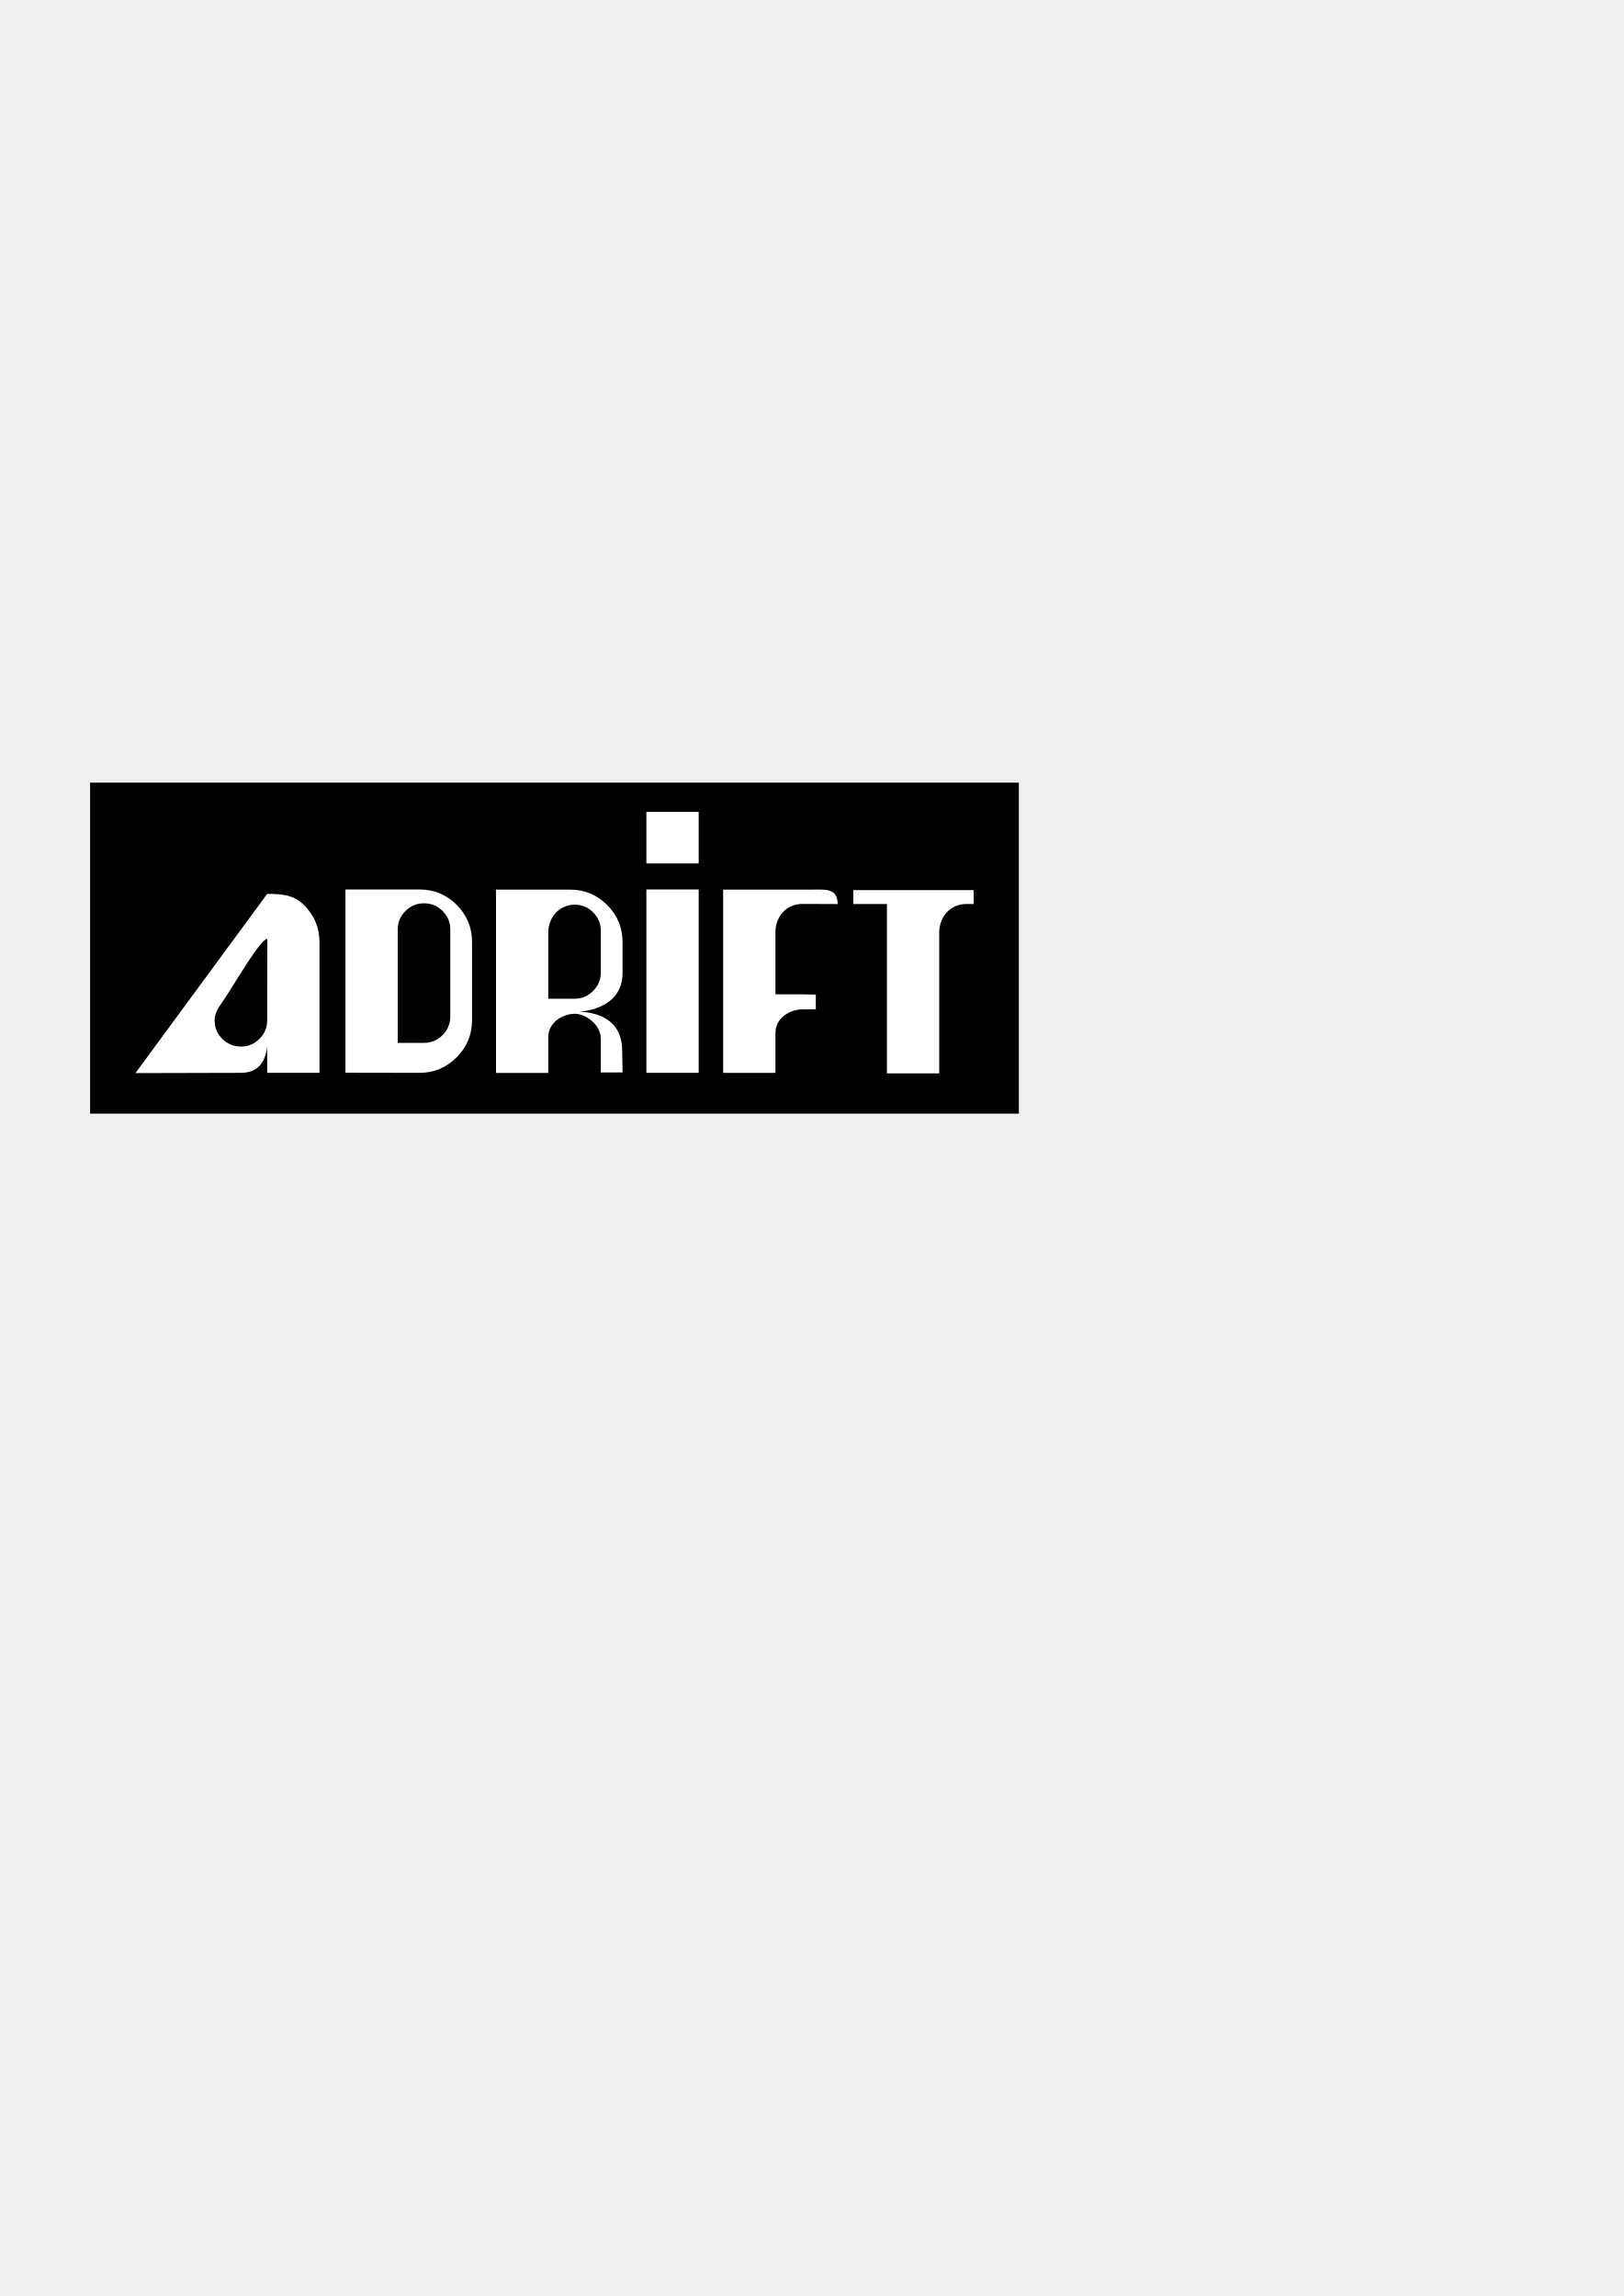
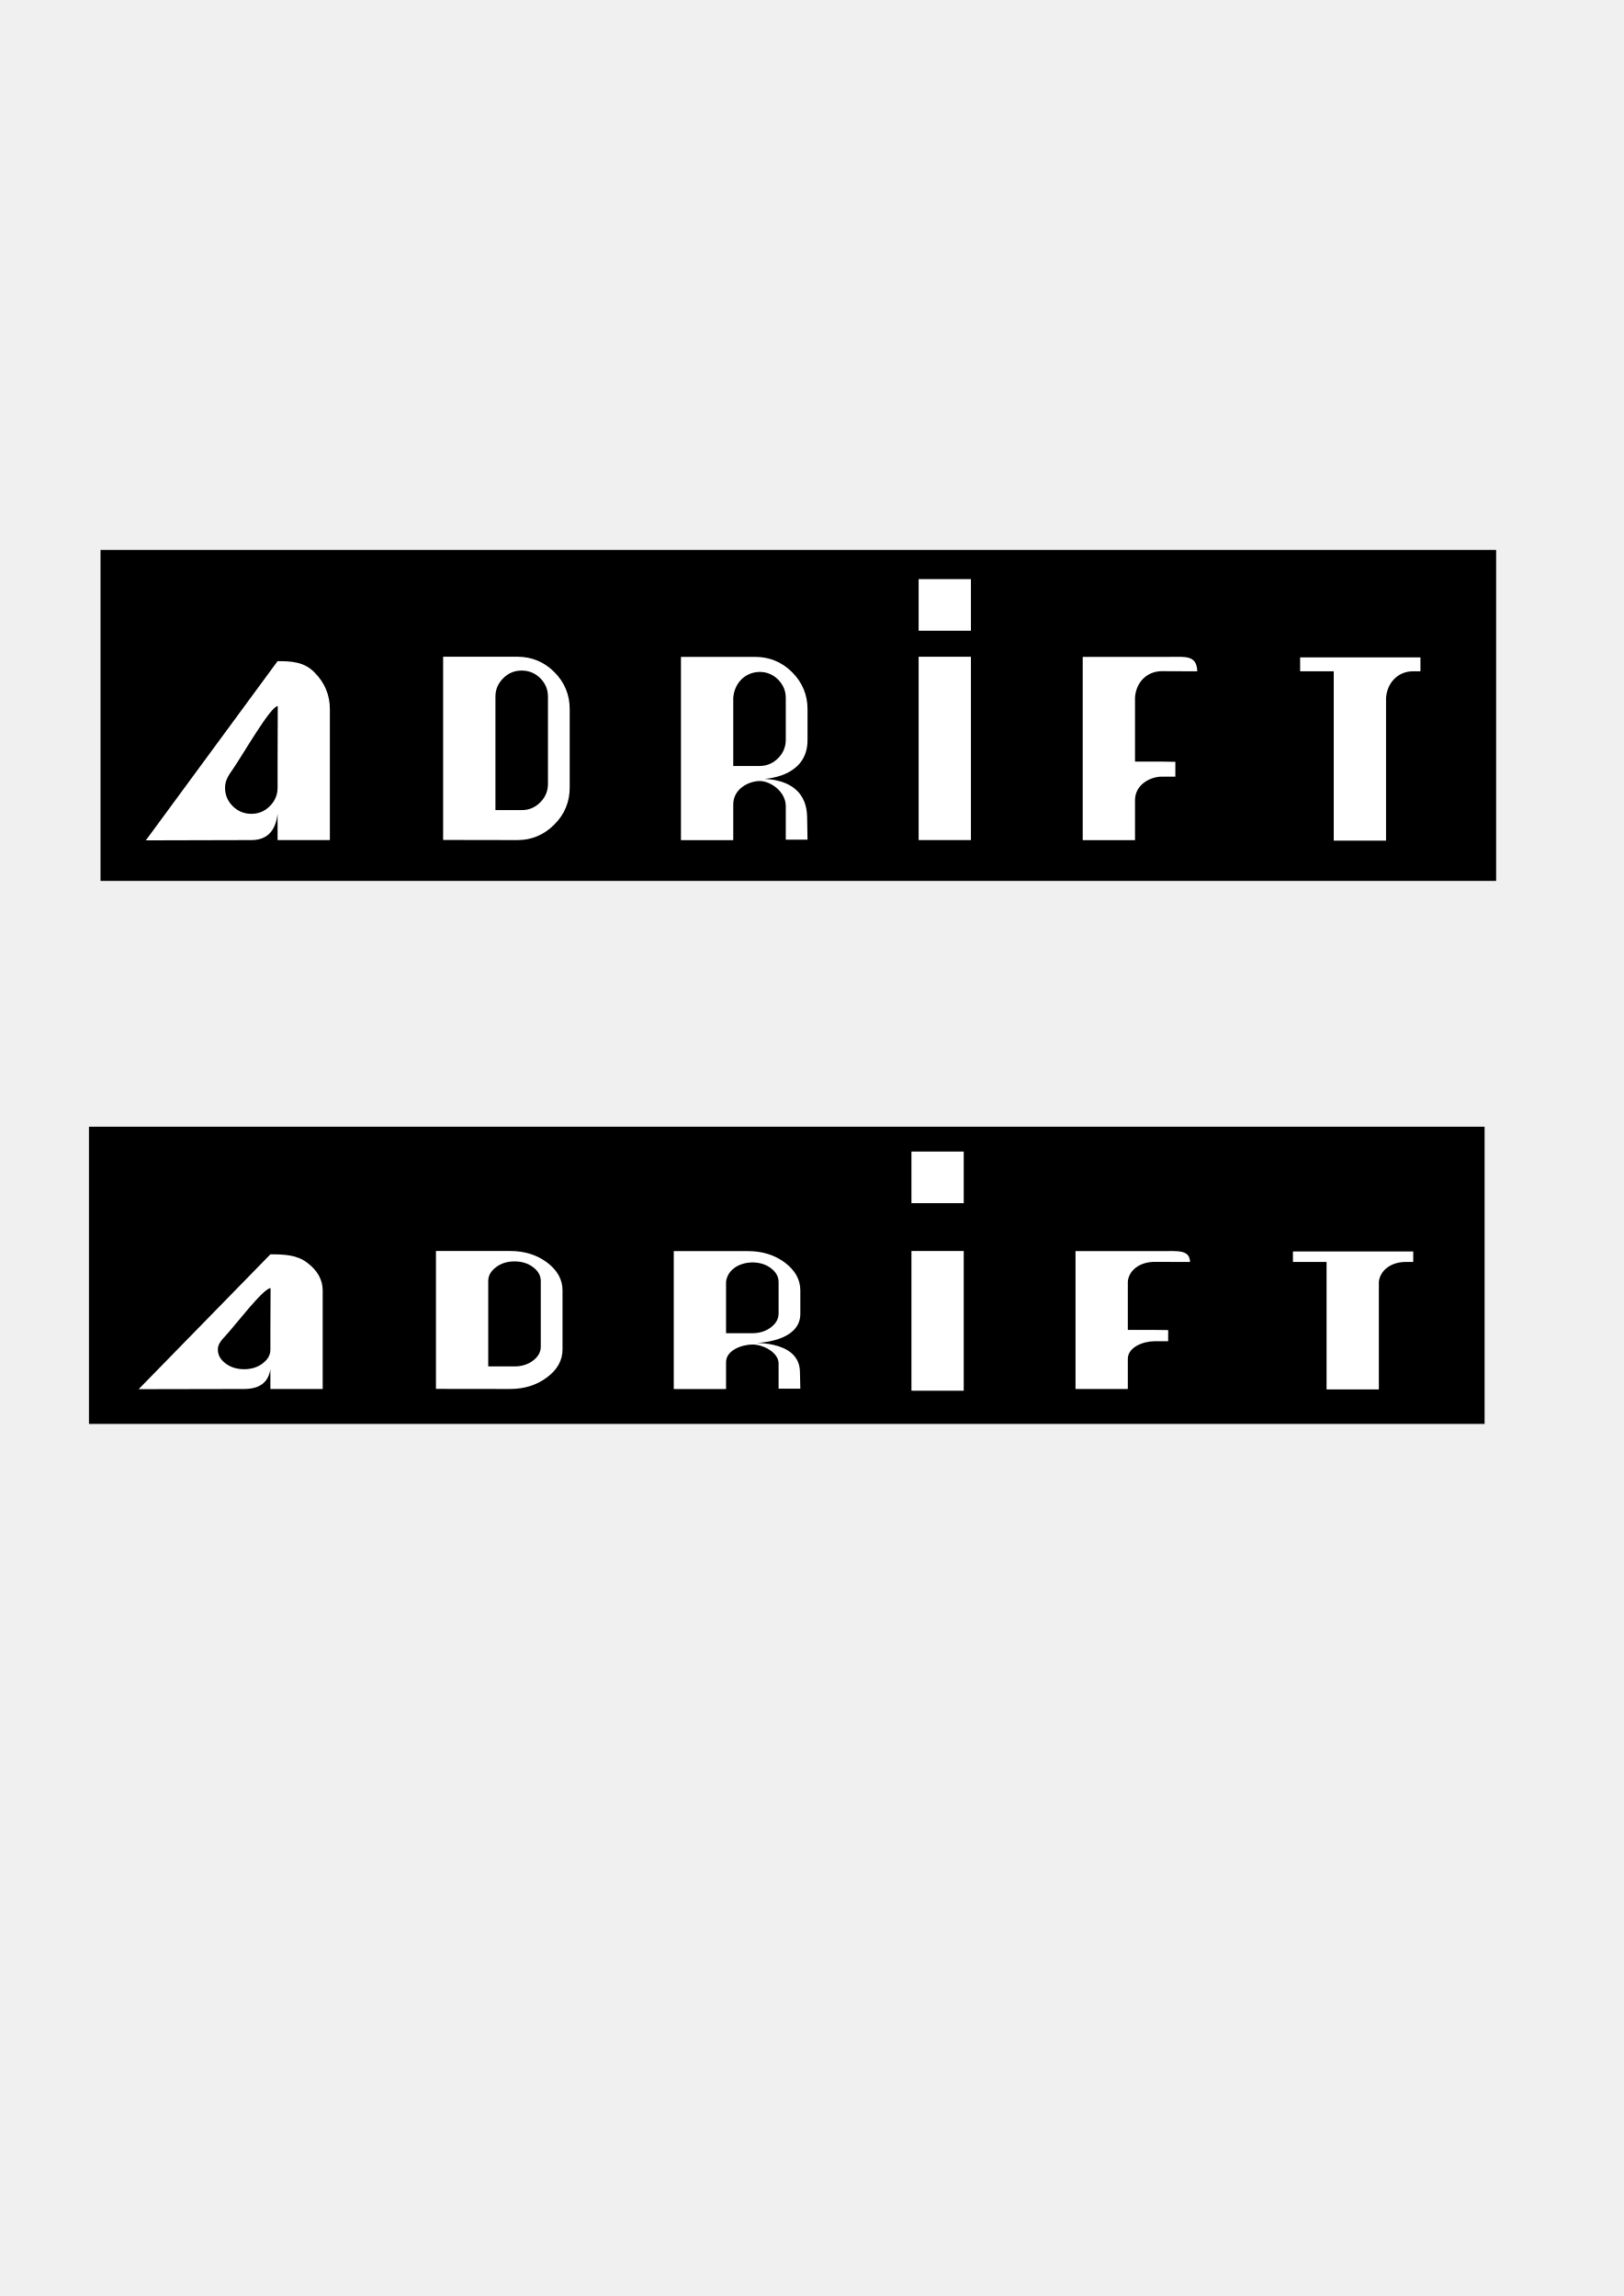
<svg xmlns="http://www.w3.org/2000/svg" width="744.094" height="1052.362" id="svg2">
  <defs id="defs4">
    </defs>
  <g id="layer1">
-     <rect style="opacity:1;fill:#000000;fill-opacity:1;stroke:none;stroke-width:1.8;stroke-miterlimit:4;stroke-dasharray:none;stroke-opacity:1" id="rect2437" width="425.62" height="151.706" x="41.298" y="358.728" />
+     <rect style="opacity:1;fill:#000000;fill-opacity:1;stroke:none;stroke-width:1.8;stroke-miterlimit:4;stroke-dasharray:none;stroke-opacity:1" id="rect2437" width="639.569" height="151.706" x="46.065" y="252.052" />
    <text xml:space="preserve" style="font-size:12px;font-style:normal;font-weight:normal;fill:#000000;fill-opacity:1;stroke:none;stroke-width:1px;stroke-linecap:butt;stroke-linejoin:miter;stroke-opacity:1;font-family:Bitstream Vera Sans" x="126.269" y="415.966" id="text2385">
      <tspan id="tspan2387" x="126.269" y="415.966" />
    </text>
-     <path style="font-size:12px;font-style:normal;font-weight:normal;fill:#ffffff;fill-opacity:1;stroke:none;stroke-width:1px;stroke-linecap:butt;stroke-linejoin:miter;stroke-opacity:1;font-family:Bitstream Vera Sans" d="M 158.309,407.69 L 192.347,407.69 C 198.909,407.69 204.553,410.034 209.278,414.721 C 213.965,419.446 216.309,425.09 216.309,431.653 L 216.309,467.653 C 216.309,474.29 213.947,479.952 209.222,484.64 C 204.497,489.365 198.872,491.727 192.347,491.728 L 158.309,491.67 L 158.309,407.69 M 182.272,477.988 L 194.309,477.988 C 197.609,477.988 200.441,476.807 202.803,474.444 C 205.166,472.082 206.347,469.25 206.347,465.95 L 206.347,425.95 C 206.347,422.725 205.184,419.932 202.859,417.569 C 200.497,415.207 197.647,414.025 194.309,414.025 C 190.972,414.025 188.141,415.207 185.815,417.569 C 183.453,419.932 182.272,422.725 182.272,425.95 L 182.272,477.988" id="text2389" />
-     <path style="font-size:12px;font-style:normal;font-weight:normal;fill:#ffffff;fill-opacity:1;stroke:none;stroke-width:1px;stroke-linecap:butt;stroke-linejoin:miter;stroke-opacity:1;font-family:Bitstream Vera Sans" d="M 227.293,407.762 L 261.331,407.762 C 267.893,407.762 273.537,410.106 278.262,414.793 C 282.95,419.518 285.293,425.162 285.293,431.725 L 285.293,445.725 C 285.439,460.312 271.388,464.103 261.331,463.8 C 261.331,463.8 284.761,460.959 285.111,481.095 L 285.293,491.538 L 275.331,491.538 L 275.331,476.061 C 275.258,469.447 268.274,464.622 263.346,464.655 C 258.487,464.688 251.151,468.156 251.256,475.599 L 251.256,491.762 L 227.293,491.762 L 227.293,407.762 M 251.256,457.762 L 263.293,457.762 C 266.593,457.762 269.425,456.581 271.787,454.218 C 274.15,451.856 275.331,449.025 275.331,445.725 L 275.331,426.567 C 275.331,423.342 274.168,420.549 271.843,418.186 C 269.481,415.824 266.631,414.642 263.293,414.642 C 256.445,414.809 251.755,419.943 251.256,426.567 L 251.256,457.762" id="path2416" />
-     <path style="font-size:12px;font-style:normal;font-weight:normal;fill:#ffffff;fill-opacity:1;stroke:none;stroke-width:1px;stroke-linecap:butt;stroke-linejoin:miter;stroke-opacity:1;font-family:Bitstream Vera Sans" d="M 331.406,407.75 L 331.406,491.75 L 355.375,491.75 L 355.375,473.594 C 355.27,466.15 362.61,462.689 367.469,462.656 L 373.857,462.658 L 373.867,455.853 L 367.406,455.75 L 355.375,455.75 L 355.375,426.244 C 355.874,419.619 360.558,414.473 367.406,414.306 L 383.906,414.373 C 383.662,406.884 378.525,407.739 371.13,407.75 L 331.406,407.75 z" id="path2418" />
-     <path style="font-size:12px;font-style:normal;font-weight:normal;fill:#ffffff;fill-opacity:1;stroke:none;stroke-width:1px;stroke-linecap:butt;stroke-linejoin:miter;stroke-opacity:1;font-family:Bitstream Vera Sans" d="M 391.045,407.978 L 391.045,414.358 L 406.449,414.358 L 406.449,491.978 L 430.418,491.978 L 430.418,426.473 C 430.917,419.848 435.601,414.525 442.449,414.358 L 446.173,414.358 L 446.173,407.978 L 391.045,407.978 z" id="path2423" />
-     <path id="path2439" d="M 296.215,395.765 L 296.215,372.111 L 320.178,372.111 L 320.178,395.765 L 296.215,395.765 M 296.215,491.728 L 296.215,407.69 L 320.178,407.69 L 320.178,491.728 L 296.215,491.728" style="font-size:12px;font-style:normal;font-weight:normal;fill:#ffffff;fill-opacity:1;stroke:none;stroke-width:1px;stroke-linecap:butt;stroke-linejoin:miter;stroke-opacity:1;font-family:Bitstream Vera Sans" />
-     <path id="path2509" d="M 122.44,409.71 C 129.003,409.71 134.628,410.071 139.315,414.834 C 144.04,419.559 146.403,425.203 146.403,431.765 L 146.403,491.728 L 122.44,491.728 L 122.44,479.69 C 121.503,487.715 117.49,491.728 110.403,491.728 L 62.066,491.848 M 122.44,455.728 L 122.525,430.302 C 119.225,430.302 106.234,453.106 101.909,459.271 C 100.019,461.965 98.365,464.39 98.365,467.653 L 98.365,467.765 C 98.365,470.99 99.528,473.784 101.853,476.146 C 104.215,478.509 107.065,479.69 110.403,479.69 C 113.74,479.69 116.572,478.509 118.897,476.146 C 121.259,473.784 122.44,470.99 122.44,467.765 L 122.44,455.728" style="font-size:12px;font-style:normal;font-weight:normal;fill:#ffffff;fill-opacity:1;stroke:none;stroke-width:1px;stroke-linecap:butt;stroke-linejoin:miter;stroke-opacity:1;font-family:Bitstream Vera Sans" />
+     <path style="font-size:12px;font-style:normal;font-weight:normal;fill:#ffffff;fill-opacity:1;stroke:none;stroke-width:1px;stroke-linecap:butt;stroke-linejoin:miter;stroke-opacity:1;font-family:Bitstream Vera Sans" d="M 203.077,301.014 L 237.114,301.014 C 243.677,301.014 249.321,303.357 254.046,308.045 C 258.733,312.77 261.077,318.414 261.077,324.976 L 261.077,360.976 C 261.077,367.613 258.714,373.276 253.989,377.964 C 249.264,382.688 243.639,385.051 237.114,385.051 L 203.077,384.993 L 203.077,301.014 M 227.039,371.312 L 239.077,371.312 C 242.377,371.311 245.208,370.13 247.571,367.768 C 249.933,365.405 251.114,362.574 251.114,359.274 L 251.114,319.274 C 251.114,316.049 249.952,313.255 247.627,310.893 C 245.264,308.53 242.414,307.349 239.077,307.349 C 235.739,307.349 232.908,308.53 230.583,310.893 C 228.221,313.255 227.039,316.049 227.039,319.274 L 227.039,371.312" id="text2389" />
+     <path style="font-size:12px;font-style:normal;font-weight:normal;fill:#ffffff;fill-opacity:1;stroke:none;stroke-width:1px;stroke-linecap:butt;stroke-linejoin:miter;stroke-opacity:1;font-family:Bitstream Vera Sans" d="M 312.061,301.086 L 346.099,301.086 C 352.661,301.086 358.305,303.429 363.03,308.117 C 367.717,312.842 370.061,318.486 370.061,325.048 L 370.061,339.048 C 370.207,353.636 356.156,357.427 346.099,357.123 C 346.099,357.123 369.529,354.283 369.879,374.418 L 370.061,384.862 L 360.099,384.862 L 360.099,369.384 C 360.026,362.77 353.042,357.945 348.113,357.978 C 343.254,358.011 335.919,361.479 336.024,368.923 L 336.024,385.086 L 312.061,385.086 L 312.061,301.086 M 336.024,351.086 L 348.061,351.086 C 351.361,351.086 354.192,349.904 356.555,347.542 C 358.917,345.179 360.099,342.348 360.099,339.048 L 360.099,319.891 C 360.099,316.666 358.936,313.872 356.611,311.51 C 354.249,309.147 351.399,307.966 348.061,307.966 C 341.212,308.133 336.522,313.266 336.024,319.891 L 336.024,351.086" id="path2416" />
+     <path style="font-size:12px;font-style:normal;font-weight:normal;fill:#ffffff;fill-opacity:1;stroke:none;stroke-width:1px;stroke-linecap:butt;stroke-linejoin:miter;stroke-opacity:1;font-family:Bitstream Vera Sans" d="M 496.174,301.074 L 496.174,385.074 L 520.143,385.074 L 520.143,366.917 C 520.038,359.474 527.377,356.013 532.236,355.98 L 538.625,355.982 L 538.635,349.177 L 532.174,349.074 L 520.143,349.074 L 520.143,319.567 C 520.641,312.943 525.325,307.797 532.174,307.63 L 548.674,307.696 C 548.43,300.208 543.293,301.062 535.897,301.074 L 496.174,301.074 z" id="path2418" />
+     <path style="font-size:12px;font-style:normal;font-weight:normal;fill:#ffffff;fill-opacity:1;stroke:none;stroke-width:1px;stroke-linecap:butt;stroke-linejoin:miter;stroke-opacity:1;font-family:Bitstream Vera Sans" d="M 595.813,301.301 L 595.813,307.682 L 611.217,307.682 L 611.217,385.301 L 635.186,385.301 L 635.186,319.797 C 635.684,313.172 640.368,307.848 647.217,307.682 L 650.94,307.682 L 650.94,301.301 L 595.813,301.301 z" id="path2423" />
+     <path id="path2439" d="M 420.983,289.089 L 420.983,265.434 L 444.946,265.434 L 444.946,289.089 L 420.983,289.089 M 420.983,385.051 L 420.983,301.014 L 444.946,301.014 L 444.946,385.051 L 420.983,385.051" style="font-size:12px;font-style:normal;font-weight:normal;fill:#ffffff;fill-opacity:1;stroke:none;stroke-width:1px;stroke-linecap:butt;stroke-linejoin:miter;stroke-opacity:1;font-family:Bitstream Vera Sans" />
+     <path id="path2509" d="M 127.208,303.034 C 133.771,303.034 139.396,303.395 144.083,308.157 C 148.808,312.882 151.171,318.526 151.171,325.089 L 151.171,385.051 L 127.208,385.051 L 127.208,373.014 C 126.271,381.039 122.258,385.051 115.171,385.051 L 66.833,385.171 M 127.208,349.051 L 127.292,323.626 C 123.992,323.626 111.002,346.43 106.677,352.595 C 104.787,355.289 103.133,357.714 103.133,360.976 L 103.133,361.089 C 103.133,364.314 104.296,367.107 106.621,369.47 C 108.983,371.832 111.833,373.014 115.171,373.014 C 118.508,373.014 121.339,371.832 123.664,369.47 C 126.027,367.107 127.208,364.314 127.208,361.089 L 127.208,349.051" style="font-size:12px;font-style:normal;font-weight:normal;fill:#ffffff;fill-opacity:1;stroke:none;stroke-width:1px;stroke-linecap:butt;stroke-linejoin:miter;stroke-opacity:1;font-family:Bitstream Vera Sans" />
+     <rect style="opacity:1;fill:#000000;fill-opacity:1;stroke:none;stroke-width:1.8;stroke-miterlimit:4;stroke-dasharray:none;stroke-opacity:1" id="rect2453" width="639.569" height="136.211" x="40.77" y="516.43" />
+     <path style="font-size:12px;font-style:normal;font-weight:normal;fill:#ffffff;fill-opacity:1;stroke:none;stroke-width:1px;stroke-linecap:butt;stroke-linejoin:miter;stroke-opacity:1;font-family:Bitstream Vera Sans" d="M 199.782,573.391 L 233.819,573.391 C 240.382,573.391 246.025,575.155 250.75,578.683 C 255.438,582.238 257.782,586.486 257.782,591.424 L 257.782,618.515 C 257.782,623.51 255.419,627.771 250.694,631.299 C 245.969,634.854 240.344,636.632 233.819,636.632 L 199.782,636.589 L 199.782,573.391 M 223.744,626.293 L 235.782,626.293 C 239.082,626.293 241.913,625.404 244.275,623.626 C 246.638,621.848 247.819,619.718 247.819,617.234 L 247.819,587.133 C 247.819,584.706 246.657,582.604 244.332,580.826 C 241.969,579.048 239.119,578.159 235.782,578.159 C 232.444,578.159 229.613,579.048 227.288,580.826 C 224.925,582.604 223.744,584.706 223.744,587.133 L 223.744,626.293" id="path2455" />
+     <path style="font-size:12px;font-style:normal;font-weight:normal;fill:#ffffff;fill-opacity:1;stroke:none;stroke-width:1px;stroke-linecap:butt;stroke-linejoin:miter;stroke-opacity:1;font-family:Bitstream Vera Sans" d="M 308.766,573.446 L 342.803,573.446 C 349.366,573.446 355.01,575.21 359.735,578.737 C 364.422,582.293 366.766,586.54 366.766,591.478 L 366.766,602.014 C 366.911,612.991 352.861,615.844 342.803,615.616 C 342.803,615.616 366.233,613.478 366.584,628.631 L 366.766,636.49 L 356.803,636.49 L 356.803,624.843 C 356.73,619.865 349.746,616.234 344.818,616.259 C 339.959,616.284 332.624,618.894 332.728,624.495 L 332.728,636.658 L 308.766,636.658 L 308.766,573.446 M 332.728,611.072 L 344.766,611.072 C 348.066,611.072 350.897,610.183 353.26,608.406 C 355.622,606.628 356.803,604.497 356.803,602.014 L 356.803,587.597 C 356.803,585.17 355.641,583.068 353.316,581.29 C 350.953,579.512 348.103,578.623 344.766,578.623 C 337.917,578.749 333.227,582.612 332.728,587.597 L 332.728,611.072" id="path2457" />
+     <path style="font-size:12px;font-style:normal;font-weight:normal;fill:#ffffff;fill-opacity:1;stroke:none;stroke-width:1px;stroke-linecap:butt;stroke-linejoin:miter;stroke-opacity:1;font-family:Bitstream Vera Sans" d="M 492.879,573.437 L 492.879,636.649 L 516.847,636.649 L 516.847,622.986 C 516.743,617.385 524.082,614.78 528.941,614.755 L 535.33,614.757 L 535.34,609.636 L 528.879,609.558 L 516.847,609.558 L 516.847,587.354 C 517.346,582.369 522.03,578.496 528.879,578.37 L 545.379,578.42 C 545.134,572.785 539.998,573.428 532.602,573.437 L 492.879,573.437 z" id="path2459" />
+     <path style="font-size:12px;font-style:normal;font-weight:normal;fill:#ffffff;fill-opacity:1;stroke:none;stroke-width:1px;stroke-linecap:butt;stroke-linejoin:miter;stroke-opacity:1;font-family:Bitstream Vera Sans" d="M 592.518,573.608 L 592.518,578.409 L 607.922,578.409 L 607.922,636.82 L 631.89,636.82 L 631.89,587.526 C 632.389,582.541 637.073,578.535 643.922,578.409 L 647.645,578.409 L 647.645,573.608 L 592.518,573.608 z" id="path2461" />
+     <path id="path2463" d="M 417.688,551.466 L 417.688,527.812 L 441.65,527.812 L 441.65,551.466 L 417.688,551.466 M 417.688,637.429 L 417.688,573.391 L 441.65,573.391 L 441.65,637.429 L 417.688,637.429" style="font-size:12px;font-style:normal;font-weight:normal;fill:#ffffff;fill-opacity:1;stroke:none;stroke-width:1px;stroke-linecap:butt;stroke-linejoin:miter;stroke-opacity:1;font-family:Bitstream Vera Sans" />
+     <path id="path2465" d="M 123.913,574.912 C 130.475,574.912 136.1,575.184 140.788,578.767 C 145.513,582.323 147.875,586.57 147.875,591.509 L 147.875,636.632 L 123.913,636.632 L 123.913,627.574 C 122.975,633.613 118.963,636.632 111.875,636.632 L 63.538,636.723 M 123.913,609.541 L 123.997,590.408 C 120.697,590.408 107.707,607.569 103.382,612.208 C 101.492,614.235 99.838,616.06 99.838,618.515 L 99.838,618.6 C 99.838,621.027 101,623.129 103.325,624.907 C 105.688,626.685 108.538,627.574 111.875,627.574 C 115.213,627.574 118.044,626.685 120.369,624.907 C 122.732,623.129 123.913,621.027 123.913,618.6 L 123.913,609.541" style="font-size:12px;font-style:normal;font-weight:normal;fill:#ffffff;fill-opacity:1;stroke:none;stroke-width:1px;stroke-linecap:butt;stroke-linejoin:miter;stroke-opacity:1;font-family:Bitstream Vera Sans" />
  </g>
</svg>
